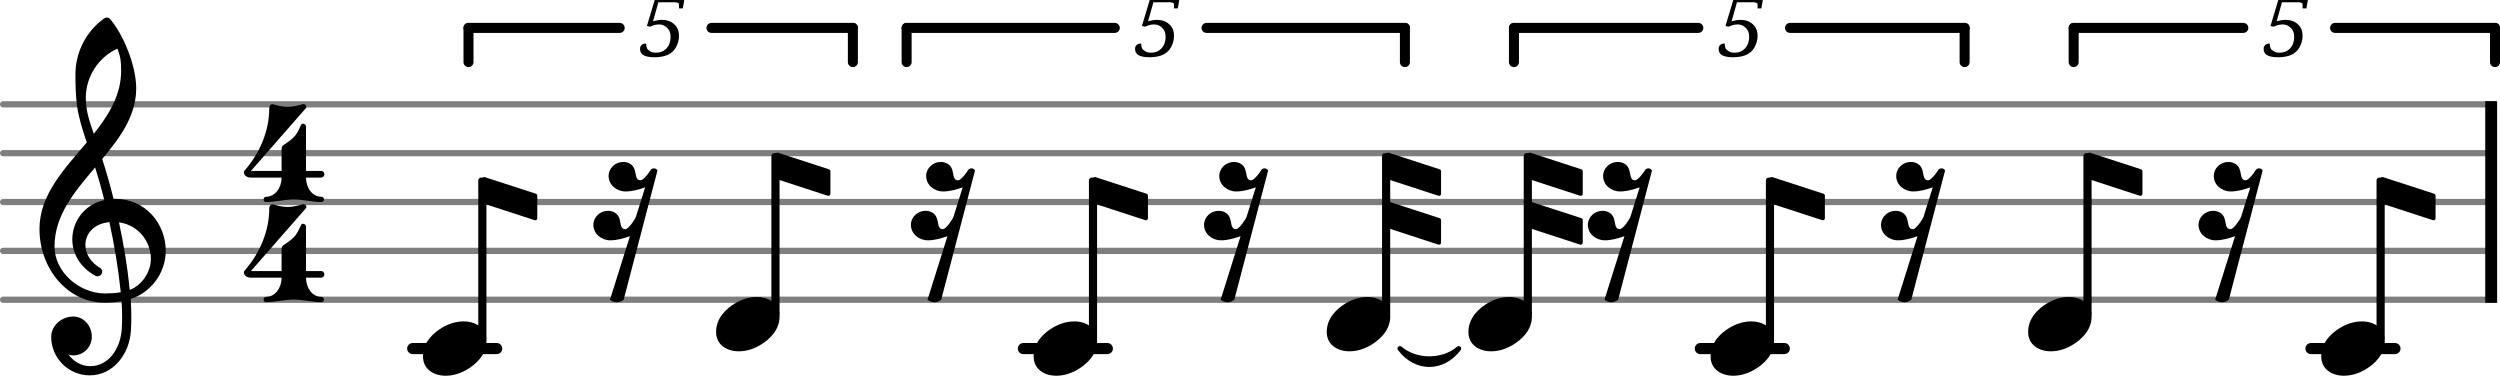
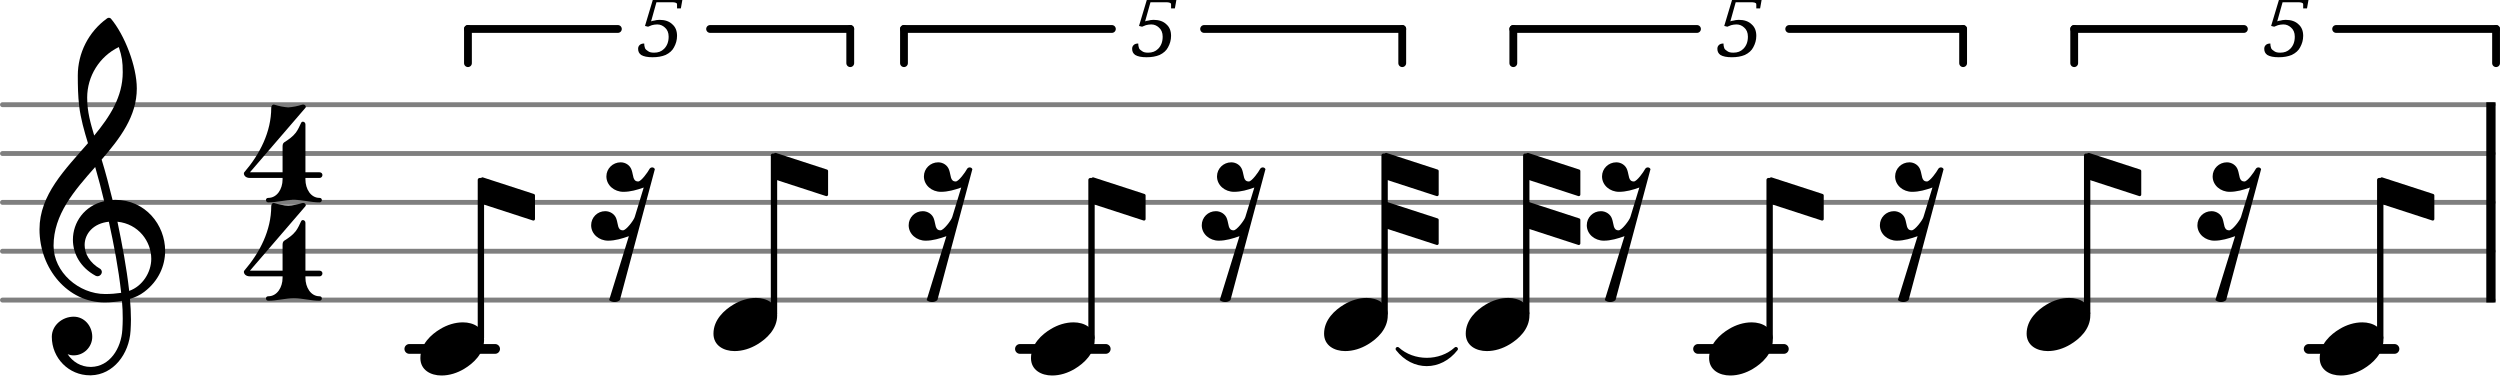
- <svg xmlns="http://www.w3.org/2000/svg" version="1.2" width="62.95mm" height="9.461mm" viewBox="0 0 51.174 7.691" id="svg146">
+ <svg xmlns="http://www.w3.org/2000/svg" version="1.2" width="89.933mm" height="13.508mm" viewBox="0 0 51.177 7.687" id="svg146">
  <defs id="defs150" />
  <style text="style/css" id="style2">
tspan { white-space: pre; }
</style>
-   <g color="#7f7f7f" id="g14" transform="translate(-20.6486,-5.078926)">
-     <line transform="translate(20.6486,11.2141)" stroke-linejoin="round" stroke-linecap="round" stroke-width="0.128" stroke="currentColor" x1="0.064" y1="0" x2="51.051" y2="0" id="line4" />
-     <line transform="translate(20.6486,10.2141)" stroke-linejoin="round" stroke-linecap="round" stroke-width="0.128" stroke="currentColor" x1="0.064" y1="0" x2="51.051" y2="0" id="line6" />
-     <line transform="translate(20.6486,9.2141)" stroke-linejoin="round" stroke-linecap="round" stroke-width="0.128" stroke="currentColor" x1="0.064" y1="0" x2="51.051" y2="0" id="line8" />
-     <line transform="translate(20.6486,8.2141)" stroke-linejoin="round" stroke-linecap="round" stroke-width="0.128" stroke="currentColor" x1="0.064" y1="0" x2="51.051" y2="0" id="line10" />
-     <line transform="translate(20.6486,7.2141)" stroke-linejoin="round" stroke-linecap="round" stroke-width="0.128" stroke="currentColor" x1="0.064" y1="0" x2="51.051" y2="0" id="line12" />
+   <g color="#7f7f7f" id="g14" transform="translate(-14.454,-3.849991)">
+     <line transform="translate(14.454,9.9928)" stroke-linejoin="round" stroke-linecap="round" stroke-width="0.1" stroke="currentColor" x1="0.05" y1="0" x2="51.037" y2="0" id="line4" />
+     <line transform="translate(14.454,8.9928)" stroke-linejoin="round" stroke-linecap="round" stroke-width="0.1" stroke="currentColor" x1="0.05" y1="0" x2="51.037" y2="0" id="line6" />
+     <line transform="translate(14.454,7.9928)" stroke-linejoin="round" stroke-linecap="round" stroke-width="0.1" stroke="currentColor" x1="0.05" y1="0" x2="51.037" y2="0" id="line8" />
+     <line transform="translate(14.454,6.9928)" stroke-linejoin="round" stroke-linecap="round" stroke-width="0.1" stroke="currentColor" x1="0.05" y1="0" x2="51.037" y2="0" id="line10" />
+     <line transform="translate(14.454,5.9928)" stroke-linejoin="round" stroke-linecap="round" stroke-width="0.1" stroke="currentColor" x1="0.05" y1="0" x2="51.037" y2="0" id="line12" />
  </g>
-   <rect x="47.191" y="7.021" width="1.947" height="0.228" ry="0.114" fill="currentColor" id="rect16" />
-   <rect x="34.691" y="7.021" width="1.947" height="0.228" ry="0.114" fill="currentColor" id="rect18" />
-   <rect x="20.834" y="7.021" width="1.947" height="0.228" ry="0.114" fill="currentColor" id="rect20" />
-   <rect x="8.334" y="7.021" width="1.947" height="0.228" ry="0.114" fill="currentColor" id="rect22" />
-   <rect x="50.872" y="2.071" width="0.243" height="4.128" ry="0" fill="currentColor" id="rect24" />
-   <path d="m 27.99,6.079 c 0.244,0 0.468,0.132 0.468,0.396 0,0.284 -0.208,0.476 -0.396,0.588 -0.136,0.08 -0.284,0.128 -0.44,0.128 -0.244,0 -0.464,-0.132 -0.464,-0.396 0,-0.284 0.204,-0.476 0.392,-0.588 0.136,-0.08 0.284,-0.128 0.44,-0.128 z" fill="currentColor" id="path26" style="stroke-width:0.004" />
-   <path d="m 21.99,6.579 c 0.244,0 0.468,0.132 0.468,0.396 0,0.284 -0.208,0.476 -0.396,0.588 -0.136,0.08 -0.284,0.128 -0.44,0.128 -0.244,0 -0.464,-0.132 -0.464,-0.396 0,-0.284 0.204,-0.476 0.392,-0.588 0.136,-0.08 0.284,-0.128 0.44,-0.128 z" fill="currentColor" id="path28" style="stroke-width:0.004" />
-   <rect x="22.29" y="3.635" width="0.167" height="3.338" ry="0.057" fill="currentColor" id="rect30" />
-   <polygon transform="translate(22.4565,3.692274)" stroke-linejoin="round" stroke-linecap="round" stroke-width="0.083" fill="currentColor" stroke="currentColor" points="1,0.313 -0.042,-0.026 -0.042,0.436 1,0.775 " id="polygon32" />
-   <path d="m 12.486,6.135 0.408,-1.3 c -0.128,0.044 -0.264,0.084 -0.4,0.084 -0.188,0 -0.348,-0.136 -0.348,-0.316 0,-0.16 0.136,-0.288 0.3,-0.288 0.1,0 0.196,0.052 0.228,0.144 0.04,0.104 0.016,0.232 0.128,0.232 0.06,0 0.196,-0.196 0.216,-0.256 l 0.188,-0.6 c -0.128,0.044 -0.264,0.084 -0.4,0.084 -0.188,0 -0.348,-0.136 -0.348,-0.316 0,-0.16 0.136,-0.288 0.3,-0.288 0.1,0 0.196,0.052 0.228,0.144 0.04,0.104 0.016,0.232 0.128,0.232 0.052,0 0.172,-0.152 0.196,-0.2 0.032,-0.06 0.12,-0.06 0.148,0 l -0.692,2.644 c -0.04,0.032 -0.092,0.052 -0.14,0.052 -0.048,0 -0.1,-0.02 -0.14,-0.052 z" fill="currentColor" id="path34" style="stroke-width:0.004" />
-   <path d="m 18.986,6.135 0.408,-1.3 c -0.128,0.044 -0.264,0.084 -0.4,0.084 -0.188,0 -0.348,-0.136 -0.348,-0.316 0,-0.16 0.136,-0.288 0.3,-0.288 0.1,0 0.196,0.052 0.228,0.144 0.04,0.104 0.016,0.232 0.128,0.232 0.06,0 0.196,-0.196 0.216,-0.256 l 0.188,-0.6 c -0.128,0.044 -0.264,0.084 -0.4,0.084 -0.188,0 -0.348,-0.136 -0.348,-0.316 0,-0.16 0.136,-0.288 0.3,-0.288 0.1,0 0.196,0.052 0.228,0.144 0.04,0.104 0.016,0.232 0.128,0.232 0.052,0 0.172,-0.152 0.196,-0.2 0.032,-0.06 0.12,-0.06 0.148,0 l -0.692,2.644 c -0.04,0.032 -0.092,0.052 -0.14,0.052 -0.048,0 -0.1,-0.02 -0.14,-0.052 z" fill="currentColor" id="path36" style="stroke-width:0.004" />
-   <polygon transform="translate(15.9565,3.192274)" stroke-linejoin="round" stroke-linecap="round" stroke-width="0.083" fill="currentColor" stroke="currentColor" points="1,0.313 -0.042,-0.026 -0.042,0.436 1,0.775 " id="polygon38" />
-   <rect x="15.79" y="3.135" width="0.167" height="3.338" ry="0.057" fill="currentColor" id="rect40" />
-   <path d="m 15.49,6.079 c 0.244,0 0.468,0.132 0.468,0.396 0,0.284 -0.208,0.476 -0.396,0.588 -0.136,0.08 -0.284,0.128 -0.44,0.128 -0.244,0 -0.464,-0.132 -0.464,-0.396 0,-0.284 0.204,-0.476 0.392,-0.588 0.136,-0.08 0.284,-0.128 0.44,-0.128 z" fill="currentColor" id="path42" style="stroke-width:0.004" />
-   <line stroke-linejoin="round" stroke-linecap="round" stroke-width="0.205" stroke="currentColor" x1="17.458" y1="0.571" x2="17.458" y2="1.271" id="line44" />
-   <line stroke-linejoin="round" stroke-linecap="round" stroke-width="0.205" stroke="currentColor" x1="9.59" y1="0.571" x2="9.59" y2="1.271" id="line46" />
-   <line stroke-linejoin="round" stroke-linecap="round" stroke-width="0.205" stroke="currentColor" x1="17.458" y1="0.571" x2="14.563" y2="0.571" id="line48" />
-   <line stroke-linejoin="round" stroke-linecap="round" stroke-width="0.205" stroke="currentColor" x1="9.59" y1="0.571" x2="12.685" y2="0.571" id="line50" />
-   <text font-family="serif" font-style="italic" font-size="1.746px" text-anchor="start" fill="currentColor" id="text54" x="13.085" y="1.156">
+   <rect x="47.161" y="7.043" width="1.956" height="0.2" ry="0.1" fill="currentColor" id="rect16" />
+   <rect x="34.661" y="7.043" width="1.956" height="0.2" ry="0.1" fill="currentColor" id="rect18" />
+   <rect x="20.779" y="7.043" width="1.956" height="0.2" ry="0.1" fill="currentColor" id="rect20" />
+   <rect x="8.279" y="7.043" width="1.956" height="0.2" ry="0.1" fill="currentColor" id="rect22" />
+   <rect x="50.897" y="2.093" width="0.19" height="4.1" ry="0" fill="currentColor" id="rect24" />
+   <path d="m 27.977,6.099 c 0.22,0 0.432,0.112 0.432,0.356 0,0.284 -0.22,0.484 -0.408,0.596 -0.14,0.084 -0.3,0.136 -0.464,0.136 -0.22,0 -0.432,-0.112 -0.432,-0.356 0,-0.284 0.22,-0.484 0.408,-0.596 0.14,-0.084 0.3,-0.136 0.464,-0.136 z" fill="currentColor" id="path26" style="stroke-width:0.004" />
+   <path d="m 21.977,6.599 c 0.22,0 0.432,0.112 0.432,0.356 0,0.284 -0.22,0.484 -0.408,0.596 -0.14,0.084 -0.3,0.136 -0.464,0.136 -0.22,0 -0.432,-0.112 -0.432,-0.356 0,-0.284 0.22,-0.484 0.408,-0.596 0.14,-0.084 0.3,-0.136 0.464,-0.136 z" fill="currentColor" id="path28" style="stroke-width:0.004" />
+   <rect x="22.279" y="3.643" width="0.13" height="3.314" ry="0.04" fill="currentColor" id="rect30" />
+   <polygon transform="translate(22.4089,3.682809)" stroke-linejoin="round" stroke-linecap="round" stroke-width="0.065" fill="currentColor" stroke="currentColor" points="1.01,0.319 -0.033,-0.02 -0.033,0.461 1.01,0.8 " id="polygon32" />
+   <path d="m 12.469,6.143 0.404,-1.308 c -0.136,0.048 -0.28,0.092 -0.424,0.092 -0.184,0 -0.348,-0.132 -0.348,-0.316 0,-0.16 0.128,-0.288 0.288,-0.288 0.1,0 0.196,0.06 0.228,0.156 0.04,0.112 0.02,0.236 0.136,0.236 0.064,0 0.22,-0.204 0.24,-0.272 l 0.184,-0.604 c -0.136,0.048 -0.272,0.088 -0.416,0.088 -0.184,0 -0.348,-0.132 -0.348,-0.316 0,-0.16 0.132,-0.288 0.292,-0.288 0.1,0 0.192,0.06 0.224,0.156 0.04,0.112 0.02,0.236 0.136,0.236 0.06,0 0.2,-0.196 0.228,-0.252 0.024,-0.048 0.092,-0.048 0.112,0 l -0.716,2.68 c -0.032,0.028 -0.068,0.04 -0.108,0.04 -0.04,0 -0.08,-0.012 -0.112,-0.04 z" fill="currentColor" id="path34" style="stroke-width:0.004" />
+   <path d="m 18.969,6.143 0.404,-1.308 c -0.136,0.048 -0.28,0.092 -0.424,0.092 -0.184,0 -0.348,-0.132 -0.348,-0.316 0,-0.16 0.128,-0.288 0.288,-0.288 0.1,0 0.196,0.06 0.228,0.156 0.04,0.112 0.02,0.236 0.136,0.236 0.064,0 0.22,-0.204 0.24,-0.272 l 0.184,-0.604 c -0.136,0.048 -0.272,0.088 -0.416,0.088 -0.184,0 -0.348,-0.132 -0.348,-0.316 0,-0.16 0.132,-0.288 0.292,-0.288 0.1,0 0.192,0.06 0.224,0.156 0.04,0.112 0.02,0.236 0.136,0.236 0.06,0 0.2,-0.196 0.228,-0.252 0.024,-0.048 0.092,-0.048 0.112,0 l -0.716,2.68 c -0.032,0.028 -0.068,0.04 -0.108,0.04 -0.04,0 -0.08,-0.012 -0.112,-0.04 z" fill="currentColor" id="path36" style="stroke-width:0.004" />
+   <polygon transform="translate(15.9089,3.182809)" stroke-linejoin="round" stroke-linecap="round" stroke-width="0.065" fill="currentColor" stroke="currentColor" points="1.01,0.319 -0.033,-0.02 -0.033,0.461 1.01,0.8 " id="polygon38" />
+   <rect x="15.779" y="3.143" width="0.13" height="3.314" ry="0.04" fill="currentColor" id="rect40" />
+   <path d="m 15.477,6.099 c 0.22,0 0.432,0.112 0.432,0.356 0,0.284 -0.22,0.484 -0.408,0.596 -0.14,0.084 -0.3,0.136 -0.464,0.136 -0.22,0 -0.432,-0.112 -0.432,-0.356 0,-0.284 0.22,-0.484 0.408,-0.596 0.14,-0.084 0.3,-0.136 0.464,-0.136 z" fill="currentColor" id="path42" style="stroke-width:0.004" />
+   <line stroke-linejoin="round" stroke-linecap="round" stroke-width="0.16" stroke="currentColor" x1="17.405" y1="0.593" x2="17.405" y2="1.293" id="line44" />
+   <line stroke-linejoin="round" stroke-linecap="round" stroke-width="0.16" stroke="currentColor" x1="9.579" y1="0.593" x2="9.579" y2="1.293" id="line46" />
+   <line stroke-linejoin="round" stroke-linecap="round" stroke-width="0.16" stroke="currentColor" x1="17.405" y1="0.593" x2="14.536" y2="0.593" id="line48" />
+   <line stroke-linejoin="round" stroke-linecap="round" stroke-width="0.16" stroke="currentColor" x1="9.579" y1="0.593" x2="12.648" y2="0.593" id="line50" />
+   <text font-family="serif" font-style="italic" font-size="1.746px" text-anchor="start" fill="currentColor" id="text54" x="13.048" y="1.156">
    <tspan id="tspan52">5</tspan>
  </text>
-   <line stroke-linejoin="round" stroke-linecap="round" stroke-width="0.205" stroke="currentColor" x1="28.758" y1="0.571" x2="28.758" y2="1.271" id="line56" />
-   <line stroke-linejoin="round" stroke-linecap="round" stroke-width="0.205" stroke="currentColor" x1="18.558" y1="0.571" x2="18.558" y2="1.271" id="line58" />
-   <line stroke-linejoin="round" stroke-linecap="round" stroke-width="0.205" stroke="currentColor" x1="28.758" y1="0.571" x2="24.697" y2="0.571" id="line60" />
-   <line stroke-linejoin="round" stroke-linecap="round" stroke-width="0.205" stroke="currentColor" x1="18.558" y1="0.571" x2="22.819" y2="0.571" id="line62" />
-   <text font-family="serif" font-style="italic" font-size="1.746px" text-anchor="start" fill="currentColor" id="text66" x="23.219" y="1.156">
+   <line stroke-linejoin="round" stroke-linecap="round" stroke-width="0.16" stroke="currentColor" x1="28.705" y1="0.593" x2="28.705" y2="1.293" id="line56" />
+   <line stroke-linejoin="round" stroke-linecap="round" stroke-width="0.16" stroke="currentColor" x1="18.505" y1="0.593" x2="18.505" y2="1.293" id="line58" />
+   <line stroke-linejoin="round" stroke-linecap="round" stroke-width="0.16" stroke="currentColor" x1="28.705" y1="0.593" x2="24.649" y2="0.593" id="line60" />
+   <line stroke-linejoin="round" stroke-linecap="round" stroke-width="0.16" stroke="currentColor" x1="18.505" y1="0.593" x2="22.761" y2="0.593" id="line62" />
+   <text font-family="serif" font-style="italic" font-size="1.746px" text-anchor="start" fill="currentColor" id="text66" x="23.161" y="1.156">
    <tspan id="tspan64">5</tspan>
  </text>
-   <path stroke-width="0.102" stroke-linejoin="round" stroke-linecap="round" stroke="currentColor" fill="currentColor" d="m 28.657,7.135 c 0.325,0.434 0.877,0.434 1.202,0 v 0 c -0.325,0.28 -0.877,0.28 -1.202,0 z" id="path68" />
-   <line stroke-linejoin="round" stroke-linecap="round" stroke-width="0.205" stroke="currentColor" x1="40.215" y1="0.571" x2="40.215" y2="1.271" id="line70" />
-   <line stroke-linejoin="round" stroke-linecap="round" stroke-width="0.205" stroke="currentColor" x1="30.99" y1="0.571" x2="30.99" y2="1.271" id="line72" />
-   <line stroke-linejoin="round" stroke-linecap="round" stroke-width="0.205" stroke="currentColor" x1="40.215" y1="0.571" x2="36.641" y2="0.571" id="line74" />
-   <line stroke-linejoin="round" stroke-linecap="round" stroke-width="0.205" stroke="currentColor" x1="30.99" y1="0.571" x2="34.764" y2="0.571" id="line76" />
-   <text font-family="serif" font-style="italic" font-size="1.746px" text-anchor="start" fill="currentColor" id="text80" x="35.164" y="1.156">
+   <path stroke-width="0.08" stroke-linejoin="round" stroke-linecap="round" stroke="currentColor" fill="currentColor" d="m 28.609,7.143 c 0.323,0.416 0.872,0.416 1.196,0 v 0 c -0.323,0.296 -0.872,0.296 -1.196,0 z" id="path68" />
+   <line stroke-linejoin="round" stroke-linecap="round" stroke-width="0.16" stroke="currentColor" x1="40.187" y1="0.593" x2="40.187" y2="1.293" id="line70" />
+   <line stroke-linejoin="round" stroke-linecap="round" stroke-width="0.16" stroke="currentColor" x1="30.979" y1="0.593" x2="30.979" y2="1.293" id="line72" />
+   <line stroke-linejoin="round" stroke-linecap="round" stroke-width="0.16" stroke="currentColor" x1="40.187" y1="0.593" x2="36.627" y2="0.593" id="line74" />
+   <line stroke-linejoin="round" stroke-linecap="round" stroke-width="0.16" stroke="currentColor" x1="30.979" y1="0.593" x2="34.739" y2="0.593" id="line76" />
+   <text font-family="serif" font-style="italic" font-size="1.746px" text-anchor="start" fill="currentColor" id="text80" x="35.139" y="1.156">
    <tspan id="tspan78">5</tspan>
  </text>
-   <polygon transform="translate(36.3133,3.692274)" stroke-linejoin="round" stroke-linecap="round" stroke-width="0.083" fill="currentColor" stroke="currentColor" points="1,0.313 -0.042,-0.026 -0.042,0.436 1,0.775 " id="polygon82" />
-   <rect x="36.147" y="3.635" width="0.167" height="3.338" ry="0.057" fill="currentColor" id="rect84" />
-   <path d="m 35.847,6.579 c 0.244,0 0.468,0.132 0.468,0.396 0,0.284 -0.208,0.476 -0.396,0.588 -0.136,0.08 -0.284,0.128 -0.44,0.128 -0.244,0 -0.464,-0.132 -0.464,-0.396 0,-0.284 0.204,-0.476 0.392,-0.588 0.136,-0.08 0.284,-0.128 0.44,-0.128 z" fill="currentColor" id="path86" style="stroke-width:0.004" />
-   <rect x="28.29" y="3.135" width="0.167" height="3.338" ry="0.057" fill="currentColor" id="rect88" />
-   <path d="m 32.843,6.135 0.408,-1.3 c -0.128,0.044 -0.264,0.084 -0.4,0.084 -0.188,0 -0.348,-0.136 -0.348,-0.316 0,-0.16 0.136,-0.288 0.3,-0.288 0.1,0 0.196,0.052 0.228,0.144 0.04,0.104 0.016,0.232 0.128,0.232 0.06,0 0.196,-0.196 0.216,-0.256 l 0.188,-0.6 c -0.128,0.044 -0.264,0.084 -0.4,0.084 -0.188,0 -0.348,-0.136 -0.348,-0.316 0,-0.16 0.136,-0.288 0.3,-0.288 0.1,0 0.196,0.052 0.228,0.144 0.04,0.104 0.016,0.232 0.128,0.232 0.052,0 0.172,-0.152 0.196,-0.2 0.032,-0.06 0.12,-0.06 0.148,0 l -0.692,2.644 c -0.04,0.032 -0.092,0.052 -0.14,0.052 -0.048,0 -0.1,-0.02 -0.14,-0.052 z" fill="currentColor" id="path90" style="stroke-width:0.004" />
-   <polygon transform="translate(31.3565,3.192274)" stroke-linejoin="round" stroke-linecap="round" stroke-width="0.083" fill="currentColor" stroke="currentColor" points="1,0.313 -0.042,-0.026 -0.042,0.436 1,0.775 " id="polygon92" />
-   <polygon transform="translate(31.3565,4.192274)" stroke-linejoin="round" stroke-linecap="round" stroke-width="0.083" fill="currentColor" stroke="currentColor" points="1,0.313 -0.042,-0.026 -0.042,0.436 1,0.775 " id="polygon94" />
-   <rect x="31.19" y="3.135" width="0.167" height="3.338" ry="0.057" fill="currentColor" id="rect96" />
-   <path d="m 30.89,6.079 c 0.244,0 0.468,0.132 0.468,0.396 0,0.284 -0.208,0.476 -0.396,0.588 -0.136,0.08 -0.284,0.128 -0.44,0.128 -0.244,0 -0.464,-0.132 -0.464,-0.396 0,-0.284 0.204,-0.476 0.392,-0.588 0.136,-0.08 0.284,-0.128 0.44,-0.128 z" fill="currentColor" id="path98" style="stroke-width:0.004" />
-   <polygon transform="translate(28.4565,3.192274)" stroke-linejoin="round" stroke-linecap="round" stroke-width="0.083" fill="currentColor" stroke="currentColor" points="1,0.313 -0.042,-0.026 -0.042,0.436 1,0.775 " id="polygon100" />
-   <polygon transform="translate(28.4565,4.192274)" stroke-linejoin="round" stroke-linecap="round" stroke-width="0.083" fill="currentColor" stroke="currentColor" points="1,0.313 -0.042,-0.026 -0.042,0.436 1,0.775 " id="polygon102" />
-   <polygon transform="translate(42.8133,3.192274)" stroke-linejoin="round" stroke-linecap="round" stroke-width="0.083" fill="currentColor" stroke="currentColor" points="1,0.313 -0.042,-0.026 -0.042,0.436 1,0.775 " id="polygon104" />
-   <path d="m 42.347,6.079 c 0.244,0 0.468,0.132 0.468,0.396 0,0.284 -0.208,0.476 -0.396,0.588 -0.136,0.08 -0.284,0.128 -0.44,0.128 -0.244,0 -0.464,-0.132 -0.464,-0.396 0,-0.284 0.204,-0.476 0.392,-0.588 0.136,-0.08 0.284,-0.128 0.44,-0.128 z" fill="currentColor" id="path106" style="stroke-width:0.004" />
-   <path d="m 38.843,6.135 0.408,-1.3 c -0.128,0.044 -0.264,0.084 -0.4,0.084 -0.188,0 -0.348,-0.136 -0.348,-0.316 0,-0.16 0.136,-0.288 0.3,-0.288 0.1,0 0.196,0.052 0.228,0.144 0.04,0.104 0.016,0.232 0.128,0.232 0.06,0 0.196,-0.196 0.216,-0.256 l 0.188,-0.6 c -0.128,0.044 -0.264,0.084 -0.4,0.084 -0.188,0 -0.348,-0.136 -0.348,-0.316 0,-0.16 0.136,-0.288 0.3,-0.288 0.1,0 0.196,0.052 0.228,0.144 0.04,0.104 0.016,0.232 0.128,0.232 0.052,0 0.172,-0.152 0.196,-0.2 0.032,-0.06 0.12,-0.06 0.148,0 l -0.692,2.644 c -0.04,0.032 -0.092,0.052 -0.14,0.052 -0.048,0 -0.1,-0.02 -0.14,-0.052 z" fill="currentColor" id="path108" style="stroke-width:0.004" />
-   <rect x="42.647" y="3.135" width="0.167" height="3.338" ry="0.057" fill="currentColor" id="rect110" />
-   <polygon transform="translate(9.9565,3.692274)" stroke-linejoin="round" stroke-linecap="round" stroke-width="0.083" fill="currentColor" stroke="currentColor" points="1,0.313 -0.042,-0.026 -0.042,0.436 1,0.775 " id="polygon112" />
-   <rect x="9.79" y="3.635" width="0.167" height="3.338" ry="0.057" fill="currentColor" id="rect114" />
-   <path d="m 5.8,2.971 c 0.092,-0.06 0.184,-0.12 0.252,-0.208 0.048,-0.064 0.076,-0.136 0.112,-0.208 0.008,-0.016 0.024,-0.024 0.04,-0.024 0.028,0 0.06,0.024 0.06,0.064 v 0.904 h 0.308 c 0.044,0 0.068,0.036 0.068,0.068 0,0.032 -0.024,0.068 -0.068,0.068 H 6.264 c 0,0.204 0.124,0.392 0.312,0.392 0.036,0 0.056,0.028 0.056,0.056 0,0.028 -0.02,0.052 -0.056,0.052 -0.188,0 -0.376,-0.052 -0.564,-0.052 -0.188,0 -0.376,0.052 -0.564,0.052 -0.036,0 -0.052,-0.024 -0.052,-0.052 0,-0.028 0.016,-0.056 0.052,-0.056 0.188,0 0.316,-0.188 0.316,-0.392 H 5.136 c -0.108,0 -0.144,-0.068 -0.144,-0.108 0,-0.012 0.004,-0.024 0.008,-0.028 0.316,-0.36 0.512,-0.812 0.512,-1.288 0,-0.048 0.036,-0.088 0.076,-0.076 0.1,0.028 0.2,0.052 0.3,0.052 0.1,0 0.2,-0.024 0.3,-0.052 0.008,-0.004 0.016,-0.004 0.024,-0.004 0.036,0 0.06,0.028 0.06,0.056 0,0.008 0,0.016 -0.008,0.024 l -1.128,1.288 h 0.628 v -0.428 c 0,-0.04 0.004,-0.08 0.036,-0.1 z" fill="currentColor" id="path116" style="stroke-width:0.004" />
-   <path d="m 5.8,5.02 c 0.092,-0.06 0.184,-0.12 0.252,-0.208 0.048,-0.064 0.076,-0.136 0.112,-0.208 0.008,-0.016 0.024,-0.024 0.04,-0.024 0.028,0 0.06,0.024 0.06,0.064 v 0.904 h 0.308 c 0.044,0 0.068,0.036 0.068,0.068 0,0.032 -0.024,0.068 -0.068,0.068 H 6.264 c 0,0.204 0.124,0.392 0.312,0.392 0.036,0 0.056,0.028 0.056,0.056 0,0.028 -0.02,0.052 -0.056,0.052 -0.188,0 -0.376,-0.052 -0.564,-0.052 -0.188,0 -0.376,0.052 -0.564,0.052 -0.036,0 -0.052,-0.024 -0.052,-0.052 0,-0.028 0.016,-0.056 0.052,-0.056 0.188,0 0.316,-0.188 0.316,-0.392 H 5.136 c -0.108,0 -0.144,-0.068 -0.144,-0.108 0,-0.012 0.004,-0.024 0.008,-0.028 0.316,-0.36 0.512,-0.812 0.512,-1.288 0,-0.048 0.036,-0.088 0.076,-0.076 0.1,0.028 0.2,0.052 0.3,0.052 0.1,0 0.2,-0.024 0.3,-0.052 0.008,-0.004 0.016,-0.004 0.024,-0.004 0.036,0 0.06,0.028 0.06,0.056 0,0.008 0,0.016 -0.008,0.024 l -1.128,1.288 h 0.628 v -0.428 c 0,-0.04 0.004,-0.08 0.036,-0.1 z" fill="currentColor" id="path118" style="stroke-width:0.004" />
-   <path d="M 2.324,4.071 H 2.36 c 0.628,0 1.032,0.52 1.032,1.056 0,0.308 -0.132,0.624 -0.432,0.848 -0.088,0.064 -0.184,0.112 -0.284,0.144 0.008,0.128 0.012,0.26 0.012,0.388 0,0.084 -0.004,0.172 -0.008,0.256 -0.028,0.488 -0.364,0.92 -0.844,0.92 -0.432,0 -0.788,-0.352 -0.788,-0.788 0,-0.232 0.216,-0.416 0.452,-0.416 0.216,0 0.38,0.192 0.38,0.416 0,0.208 -0.172,0.38 -0.38,0.38 -0.032,0 -0.064,-0.008 -0.096,-0.016 0.1,0.14 0.26,0.236 0.444,0.236 0.38,0 0.62,-0.368 0.644,-0.76 0.004,-0.08 0.008,-0.156 0.008,-0.236 0,-0.112 -0.004,-0.22 -0.012,-0.332 -0.116,0.02 -0.228,0.028 -0.348,0.028 -0.756,0 -1.332,-0.696 -1.332,-1.508 0,-0.704 0.512,-1.228 0.968,-1.772 -0.084,-0.248 -0.164,-0.496 -0.2,-0.756 -0.028,-0.208 -0.032,-0.424 -0.032,-0.636 0,-0.452 0.216,-0.876 0.584,-1.144 0.032,-0.024 0.084,-0.028 0.116,0 0.288,0.328 0.544,0.976 0.544,1.428 0,0.564 -0.332,1.012 -0.696,1.448 0.088,0.268 0.164,0.54 0.232,0.816 z m 0.332,1.864 c 0.256,-0.1 0.432,-0.372 0.432,-0.636 0,-0.348 -0.248,-0.692 -0.652,-0.748 0.096,0.452 0.172,0.9 0.22,1.384 z m -0.504,0.072 c 0.108,0 0.216,-0.008 0.32,-0.024 -0.052,-0.5 -0.132,-0.968 -0.232,-1.436 -0.316,0.028 -0.492,0.236 -0.492,0.464 0,0.172 0.096,0.356 0.312,0.48 0.02,0.02 0.032,0.044 0.032,0.068 0,0.052 -0.044,0.096 -0.096,0.096 -0.012,0 -0.028,0 -0.04,-0.008 -0.324,-0.176 -0.476,-0.464 -0.476,-0.748 0,-0.36 0.24,-0.712 0.656,-0.804 -0.056,-0.224 -0.12,-0.448 -0.188,-0.668 -0.416,0.488 -0.832,0.98 -0.832,1.616 0,0.528 0.508,0.964 1.036,0.964 z m 0.328,-4.56 c 0,-0.196 -0.012,-0.276 -0.076,-0.452 C 2.008,1.175 1.756,1.575 1.756,2.007 c 0,0.276 0.088,0.508 0.164,0.732 0.308,-0.388 0.56,-0.796 0.56,-1.292 z" fill="currentColor" id="path120" style="stroke-width:0.004" />
-   <path d="m 9.49,6.579 c 0.244,0 0.468,0.132 0.468,0.396 0,0.284 -0.208,0.476 -0.396,0.588 -0.136,0.08 -0.284,0.128 -0.44,0.128 -0.244,0 -0.464,-0.132 -0.464,-0.396 0,-0.284 0.204,-0.476 0.392,-0.588 0.136,-0.08 0.284,-0.128 0.44,-0.128 z" fill="currentColor" id="path122" style="stroke-width:0.004" />
-   <path d="m 24.986,6.135 0.408,-1.3 c -0.128,0.044 -0.264,0.084 -0.4,0.084 -0.188,0 -0.348,-0.136 -0.348,-0.316 0,-0.16 0.136,-0.288 0.3,-0.288 0.1,0 0.196,0.052 0.228,0.144 0.04,0.104 0.016,0.232 0.128,0.232 0.06,0 0.196,-0.196 0.216,-0.256 l 0.188,-0.6 c -0.128,0.044 -0.264,0.084 -0.4,0.084 -0.188,0 -0.348,-0.136 -0.348,-0.316 0,-0.16 0.136,-0.288 0.3,-0.288 0.1,0 0.196,0.052 0.228,0.144 0.04,0.104 0.016,0.232 0.128,0.232 0.052,0 0.172,-0.152 0.196,-0.2 0.032,-0.06 0.12,-0.06 0.148,0 l -0.692,2.644 c -0.04,0.032 -0.092,0.052 -0.14,0.052 -0.048,0 -0.1,-0.02 -0.14,-0.052 z" fill="currentColor" id="path124" style="stroke-width:0.004" />
-   <text font-family="serif" font-style="italic" font-size="1.746px" text-anchor="start" fill="currentColor" id="text128" x="46.32" y="1.156">
+   <polygon transform="translate(36.2911,3.682809)" stroke-linejoin="round" stroke-linecap="round" stroke-width="0.065" fill="currentColor" stroke="currentColor" points="1.01,0.319 -0.033,-0.02 -0.033,0.461 1.01,0.8 " id="polygon82" />
+   <rect x="36.161" y="3.643" width="0.13" height="3.314" ry="0.04" fill="currentColor" id="rect84" />
+   <path d="m 35.859,6.599 c 0.22,0 0.432,0.112 0.432,0.356 0,0.284 -0.22,0.484 -0.408,0.596 -0.14,0.084 -0.3,0.136 -0.464,0.136 -0.22,0 -0.432,-0.112 -0.432,-0.356 0,-0.284 0.22,-0.484 0.408,-0.596 0.14,-0.084 0.3,-0.136 0.464,-0.136 z" fill="currentColor" id="path86" style="stroke-width:0.004" />
+   <rect x="28.279" y="3.143" width="0.13" height="3.314" ry="0.04" fill="currentColor" id="rect88" />
+   <path d="m 32.851,6.143 0.404,-1.308 c -0.136,0.048 -0.28,0.092 -0.424,0.092 -0.184,0 -0.348,-0.132 -0.348,-0.316 0,-0.16 0.128,-0.288 0.288,-0.288 0.1,0 0.196,0.06 0.228,0.156 0.04,0.112 0.02,0.236 0.136,0.236 0.064,0 0.22,-0.204 0.24,-0.272 l 0.184,-0.604 c -0.136,0.048 -0.272,0.088 -0.416,0.088 -0.184,0 -0.348,-0.132 -0.348,-0.316 0,-0.16 0.132,-0.288 0.292,-0.288 0.1,0 0.192,0.06 0.224,0.156 0.04,0.112 0.02,0.236 0.136,0.236 0.06,0 0.2,-0.196 0.228,-0.252 0.024,-0.048 0.092,-0.048 0.112,0 l -0.716,2.68 c -0.032,0.028 -0.068,0.04 -0.108,0.04 -0.04,0 -0.08,-0.012 -0.112,-0.04 z" fill="currentColor" id="path90" style="stroke-width:0.004" />
+   <polygon transform="translate(31.3089,3.182809)" stroke-linejoin="round" stroke-linecap="round" stroke-width="0.065" fill="currentColor" stroke="currentColor" points="1.01,0.319 -0.033,-0.02 -0.033,0.461 1.01,0.8 " id="polygon92" />
+   <polygon transform="translate(31.3089,4.182809)" stroke-linejoin="round" stroke-linecap="round" stroke-width="0.065" fill="currentColor" stroke="currentColor" points="1.01,0.319 -0.033,-0.02 -0.033,0.461 1.01,0.8 " id="polygon94" />
+   <rect x="31.179" y="3.143" width="0.13" height="3.314" ry="0.04" fill="currentColor" id="rect96" />
+   <path d="m 30.877,6.099 c 0.22,0 0.432,0.112 0.432,0.356 0,0.284 -0.22,0.484 -0.408,0.596 -0.14,0.084 -0.3,0.136 -0.464,0.136 -0.22,0 -0.432,-0.112 -0.432,-0.356 0,-0.284 0.22,-0.484 0.408,-0.596 0.14,-0.084 0.3,-0.136 0.464,-0.136 z" fill="currentColor" id="path98" style="stroke-width:0.004" />
+   <polygon transform="translate(28.4089,3.182809)" stroke-linejoin="round" stroke-linecap="round" stroke-width="0.065" fill="currentColor" stroke="currentColor" points="1.01,0.319 -0.033,-0.02 -0.033,0.461 1.01,0.8 " id="polygon100" />
+   <polygon transform="translate(28.4089,4.182809)" stroke-linejoin="round" stroke-linecap="round" stroke-width="0.065" fill="currentColor" stroke="currentColor" points="1.01,0.319 -0.033,-0.02 -0.033,0.461 1.01,0.8 " id="polygon102" />
+   <polygon transform="translate(42.7911,3.182809)" stroke-linejoin="round" stroke-linecap="round" stroke-width="0.065" fill="currentColor" stroke="currentColor" points="1.01,0.319 -0.033,-0.02 -0.033,0.461 1.01,0.8 " id="polygon104" />
+   <path d="m 42.359,6.099 c 0.22,0 0.432,0.112 0.432,0.356 0,0.284 -0.22,0.484 -0.408,0.596 -0.14,0.084 -0.3,0.136 -0.464,0.136 -0.22,0 -0.432,-0.112 -0.432,-0.356 0,-0.284 0.22,-0.484 0.408,-0.596 0.14,-0.084 0.3,-0.136 0.464,-0.136 z" fill="currentColor" id="path106" style="stroke-width:0.004" />
+   <path d="m 38.851,6.143 0.404,-1.308 c -0.136,0.048 -0.28,0.092 -0.424,0.092 -0.184,0 -0.348,-0.132 -0.348,-0.316 0,-0.16 0.128,-0.288 0.288,-0.288 0.1,0 0.196,0.06 0.228,0.156 0.04,0.112 0.02,0.236 0.136,0.236 0.064,0 0.22,-0.204 0.24,-0.272 l 0.184,-0.604 c -0.136,0.048 -0.272,0.088 -0.416,0.088 -0.184,0 -0.348,-0.132 -0.348,-0.316 0,-0.16 0.132,-0.288 0.292,-0.288 0.1,0 0.192,0.06 0.224,0.156 0.04,0.112 0.02,0.236 0.136,0.236 0.06,0 0.2,-0.196 0.228,-0.252 0.024,-0.048 0.092,-0.048 0.112,0 l -0.716,2.68 c -0.032,0.028 -0.068,0.04 -0.108,0.04 -0.04,0 -0.08,-0.012 -0.112,-0.04 z" fill="currentColor" id="path108" style="stroke-width:0.004" />
+   <rect x="42.661" y="3.143" width="0.13" height="3.314" ry="0.04" fill="currentColor" id="rect110" />
+   <polygon transform="translate(9.9089,3.682809)" stroke-linejoin="round" stroke-linecap="round" stroke-width="0.065" fill="currentColor" stroke="currentColor" points="1.01,0.319 -0.033,-0.02 -0.033,0.461 1.01,0.8 " id="polygon112" />
+   <rect x="9.779" y="3.643" width="0.13" height="3.314" ry="0.04" fill="currentColor" id="rect114" />
+   <path d="m 5.784,3.675 h 0.468 c 0,0.192 0.108,0.376 0.288,0.376 0.032,0 0.048,0.02 0.048,0.044 0,0.024 -0.016,0.048 -0.048,0.048 -0.176,0 -0.348,-0.052 -0.524,-0.052 -0.176,0 -0.348,0.052 -0.524,0.052 -0.032,0 -0.048,-0.024 -0.048,-0.048 0,-0.024 0.016,-0.044 0.048,-0.044 0.18,0 0.292,-0.184 0.292,-0.376 z m 0.032,-0.76 c 0.088,-0.056 0.176,-0.116 0.24,-0.2 0.044,-0.06 0.076,-0.132 0.108,-0.2 0.008,-0.016 0.02,-0.024 0.036,-0.024 0.024,0 0.052,0.02 0.052,0.056 v 0.98 H 6.54 c 0.04,0 0.06,0.028 0.06,0.056 0,0.028 -0.02,0.06 -0.06,0.06 H 6.252 v 0.032 H 5.784 v -0.032 H 5.116 c -0.092,0 -0.124,-0.056 -0.124,-0.092 0,-0.012 0.004,-0.02 0.008,-0.024 0.32,-0.372 0.552,-0.828 0.552,-1.32 0,-0.04 0.028,-0.076 0.064,-0.064 0.092,0.028 0.188,0.052 0.284,0.052 0.096,0 0.192,-0.024 0.284,-0.052 0.056,-0.016 0.092,0.036 0.068,0.064 l -1.136,1.32 h 0.668 v -0.524 c 0,-0.032 0.004,-0.068 0.032,-0.088 z" fill="currentColor" id="path116" style="stroke-width:0.004" />
+   <path d="m 5.784,5.689 h 0.468 c 0,0.192 0.108,0.376 0.288,0.376 0.032,0 0.048,0.02 0.048,0.044 0,0.024 -0.016,0.048 -0.048,0.048 -0.176,0 -0.348,-0.052 -0.524,-0.052 -0.176,0 -0.348,0.052 -0.524,0.052 -0.032,0 -0.048,-0.024 -0.048,-0.048 0,-0.024 0.016,-0.044 0.048,-0.044 0.18,0 0.292,-0.184 0.292,-0.376 z m 0.032,-0.76 c 0.088,-0.056 0.176,-0.116 0.24,-0.2 0.044,-0.06 0.076,-0.132 0.108,-0.2 0.008,-0.016 0.02,-0.024 0.036,-0.024 0.024,0 0.052,0.02 0.052,0.056 v 0.98 H 6.54 c 0.04,0 0.06,0.028 0.06,0.056 0,0.028 -0.02,0.06 -0.06,0.06 H 6.252 v 0.032 H 5.784 v -0.032 H 5.116 c -0.092,0 -0.124,-0.056 -0.124,-0.092 0,-0.012 0.004,-0.02 0.008,-0.024 0.32,-0.372 0.552,-0.828 0.552,-1.32 0,-0.04 0.028,-0.076 0.064,-0.064 0.092,0.028 0.188,0.052 0.284,0.052 0.096,0 0.192,-0.024 0.284,-0.052 0.056,-0.016 0.092,0.036 0.068,0.064 l -1.136,1.32 h 0.668 v -0.524 c 0,-0.032 0.004,-0.068 0.032,-0.088 z" fill="currentColor" id="path118" style="stroke-width:0.004" />
+   <path d="M 1.864,7.683 H 1.84 c -0.432,0 -0.78,-0.352 -0.78,-0.788 0,-0.232 0.212,-0.412 0.448,-0.412 0.216,0 0.38,0.188 0.38,0.412 0,0.208 -0.172,0.38 -0.38,0.38 -0.044,0 -0.084,-0.008 -0.124,-0.024 0.104,0.156 0.272,0.26 0.468,0.26 h 0.016 z m 0.78,-1.728 c 0.272,-0.096 0.452,-0.38 0.452,-0.656 0,-0.36 -0.264,-0.716 -0.692,-0.76 0.096,0.464 0.184,0.924 0.24,1.416 z m -1.548,-0.924 c 0,0.54 0.516,0.988 1.056,0.988 0.112,0 0.22,-0.008 0.328,-0.024 -0.056,-0.508 -0.148,-0.98 -0.252,-1.456 -0.316,0.032 -0.496,0.244 -0.496,0.476 0,0.176 0.1,0.364 0.324,0.492 0.02,0.02 0.028,0.04 0.028,0.06 0,0.044 -0.04,0.088 -0.088,0.088 -0.012,0 -0.024,-0.004 -0.036,-0.008 -0.32,-0.172 -0.468,-0.46 -0.468,-0.74 0,-0.352 0.232,-0.696 0.64,-0.788 -0.056,-0.232 -0.116,-0.468 -0.184,-0.7 -0.428,0.484 -0.852,0.972 -0.852,1.612 z m 1.044,1.16 c -0.752,0 -1.332,-0.688 -1.332,-1.496 0,-0.708 0.524,-1.224 0.992,-1.764 -0.076,-0.248 -0.148,-0.5 -0.18,-0.76 -0.024,-0.208 -0.028,-0.416 -0.028,-0.624 0,-0.46 0.22,-0.896 0.596,-1.168 0.024,-0.02 0.056,-0.02 0.08,0 0.284,0.336 0.532,0.98 0.532,1.432 0,0.572 -0.344,1.02 -0.72,1.456 0.084,0.272 0.156,0.552 0.224,0.828 0.016,0 0.036,-0.004 0.052,-0.004 0.62,0 1.024,0.512 1.024,1.044 0,0.304 -0.132,0.616 -0.428,0.84 -0.088,0.068 -0.188,0.112 -0.292,0.144 0.012,0.14 0.02,0.28 0.02,0.42 0,0.076 -0.004,0.156 -0.008,0.232 -0.028,0.476 -0.352,0.9 -0.808,0.912 l 0.004,-0.172 c 0.372,-0.008 0.612,-0.368 0.636,-0.764 0.004,-0.072 0.008,-0.148 0.008,-0.22 0,-0.124 -0.004,-0.244 -0.016,-0.368 -0.116,0.02 -0.232,0.032 -0.356,0.032 z m 0.372,-4.712 c 0,-0.22 -0.016,-0.316 -0.08,-0.516 C 2.036,1.155 1.784,1.559 1.784,1.999 c 0,0.296 0.072,0.532 0.144,0.776 0.32,-0.388 0.584,-0.792 0.584,-1.296 z" fill="currentColor" id="path120" style="stroke-width:0.004" />
+   <path d="m 9.477,6.599 c 0.22,0 0.432,0.112 0.432,0.356 0,0.284 -0.22,0.484 -0.408,0.596 -0.14,0.084 -0.3,0.136 -0.464,0.136 -0.22,0 -0.432,-0.112 -0.432,-0.356 0,-0.284 0.22,-0.484 0.408,-0.596 0.14,-0.084 0.3,-0.136 0.464,-0.136 z" fill="currentColor" id="path122" style="stroke-width:0.004" />
+   <path d="m 24.969,6.143 0.404,-1.308 c -0.136,0.048 -0.28,0.092 -0.424,0.092 -0.184,0 -0.348,-0.132 -0.348,-0.316 0,-0.16 0.128,-0.288 0.288,-0.288 0.1,0 0.196,0.06 0.228,0.156 0.04,0.112 0.02,0.236 0.136,0.236 0.064,0 0.22,-0.204 0.24,-0.272 l 0.184,-0.604 c -0.136,0.048 -0.272,0.088 -0.416,0.088 -0.184,0 -0.348,-0.132 -0.348,-0.316 0,-0.16 0.132,-0.288 0.292,-0.288 0.1,0 0.192,0.06 0.224,0.156 0.04,0.112 0.02,0.236 0.136,0.236 0.06,0 0.2,-0.196 0.228,-0.252 0.024,-0.048 0.092,-0.048 0.112,0 l -0.716,2.68 c -0.032,0.028 -0.068,0.04 -0.108,0.04 -0.04,0 -0.08,-0.012 -0.112,-0.04 z" fill="currentColor" id="path124" style="stroke-width:0.004" />
+   <text font-family="serif" font-style="italic" font-size="1.746px" text-anchor="start" fill="currentColor" id="text128" x="46.335" y="1.156">
    <tspan id="tspan126">5</tspan>
  </text>
-   <line stroke-linejoin="round" stroke-linecap="round" stroke-width="0.205" stroke="currentColor" x1="51.072" y1="0.571" x2="51.072" y2="1.271" id="line130" />
-   <line stroke-linejoin="round" stroke-linecap="round" stroke-width="0.205" stroke="currentColor" x1="42.447" y1="0.571" x2="42.447" y2="1.271" id="line132" />
-   <line stroke-linejoin="round" stroke-linecap="round" stroke-width="0.205" stroke="currentColor" x1="51.072" y1="0.571" x2="47.798" y2="0.571" id="line134" />
-   <line stroke-linejoin="round" stroke-linecap="round" stroke-width="0.205" stroke="currentColor" x1="42.447" y1="0.571" x2="45.92" y2="0.571" id="line136" />
-   <polygon transform="translate(48.8133,3.692274)" stroke-linejoin="round" stroke-linecap="round" stroke-width="0.083" fill="currentColor" stroke="currentColor" points="1,0.313 -0.042,-0.026 -0.042,0.436 1,0.775 " id="polygon138" />
-   <rect x="48.647" y="3.635" width="0.167" height="3.338" ry="0.057" fill="currentColor" id="rect140" />
-   <path d="m 48.347,6.579 c 0.244,0 0.468,0.132 0.468,0.396 0,0.284 -0.208,0.476 -0.396,0.588 -0.136,0.08 -0.284,0.128 -0.44,0.128 -0.244,0 -0.464,-0.132 -0.464,-0.396 0,-0.284 0.204,-0.476 0.392,-0.588 0.136,-0.08 0.284,-0.128 0.44,-0.128 z" fill="currentColor" id="path142" style="stroke-width:0.004" />
-   <path d="m 45.343,6.135 0.408,-1.3 c -0.128,0.044 -0.264,0.084 -0.4,0.084 -0.188,0 -0.348,-0.136 -0.348,-0.316 0,-0.16 0.136,-0.288 0.3,-0.288 0.1,0 0.196,0.052 0.228,0.144 0.04,0.104 0.016,0.232 0.128,0.232 0.06,0 0.196,-0.196 0.216,-0.256 l 0.188,-0.6 c -0.128,0.044 -0.264,0.084 -0.4,0.084 -0.188,0 -0.348,-0.136 -0.348,-0.316 0,-0.16 0.136,-0.288 0.3,-0.288 0.1,0 0.196,0.052 0.228,0.144 0.04,0.104 0.016,0.232 0.128,0.232 0.052,0 0.172,-0.152 0.196,-0.2 0.032,-0.06 0.12,-0.06 0.148,0 l -0.692,2.644 c -0.04,0.032 -0.092,0.052 -0.14,0.052 -0.048,0 -0.1,-0.02 -0.14,-0.052 z" fill="currentColor" id="path144" style="stroke-width:0.004" />
+   <line stroke-linejoin="round" stroke-linecap="round" stroke-width="0.16" stroke="currentColor" x1="51.097" y1="0.593" x2="51.097" y2="1.293" id="line130" />
+   <line stroke-linejoin="round" stroke-linecap="round" stroke-width="0.16" stroke="currentColor" x1="42.461" y1="0.593" x2="42.461" y2="1.293" id="line132" />
+   <line stroke-linejoin="round" stroke-linecap="round" stroke-width="0.16" stroke="currentColor" x1="51.097" y1="0.593" x2="47.823" y2="0.593" id="line134" />
+   <line stroke-linejoin="round" stroke-linecap="round" stroke-width="0.16" stroke="currentColor" x1="42.461" y1="0.593" x2="45.935" y2="0.593" id="line136" />
+   <polygon transform="translate(48.7911,3.682809)" stroke-linejoin="round" stroke-linecap="round" stroke-width="0.065" fill="currentColor" stroke="currentColor" points="1.01,0.319 -0.033,-0.02 -0.033,0.461 1.01,0.8 " id="polygon138" />
+   <rect x="48.661" y="3.643" width="0.13" height="3.314" ry="0.04" fill="currentColor" id="rect140" />
+   <path d="m 48.359,6.599 c 0.22,0 0.432,0.112 0.432,0.356 0,0.284 -0.22,0.484 -0.408,0.596 -0.14,0.084 -0.3,0.136 -0.464,0.136 -0.22,0 -0.432,-0.112 -0.432,-0.356 0,-0.284 0.22,-0.484 0.408,-0.596 0.14,-0.084 0.3,-0.136 0.464,-0.136 z" fill="currentColor" id="path142" style="stroke-width:0.004" />
+   <path d="m 45.351,6.143 0.404,-1.308 c -0.136,0.048 -0.28,0.092 -0.424,0.092 -0.184,0 -0.348,-0.132 -0.348,-0.316 0,-0.16 0.128,-0.288 0.288,-0.288 0.1,0 0.196,0.06 0.228,0.156 0.04,0.112 0.02,0.236 0.136,0.236 0.064,0 0.22,-0.204 0.24,-0.272 l 0.184,-0.604 c -0.136,0.048 -0.272,0.088 -0.416,0.088 -0.184,0 -0.348,-0.132 -0.348,-0.316 0,-0.16 0.132,-0.288 0.292,-0.288 0.1,0 0.192,0.06 0.224,0.156 0.04,0.112 0.02,0.236 0.136,0.236 0.06,0 0.2,-0.196 0.228,-0.252 0.024,-0.048 0.092,-0.048 0.112,0 l -0.716,2.68 c -0.032,0.028 -0.068,0.04 -0.108,0.04 -0.04,0 -0.08,-0.012 -0.112,-0.04 z" fill="currentColor" id="path144" style="stroke-width:0.004" />
</svg>
